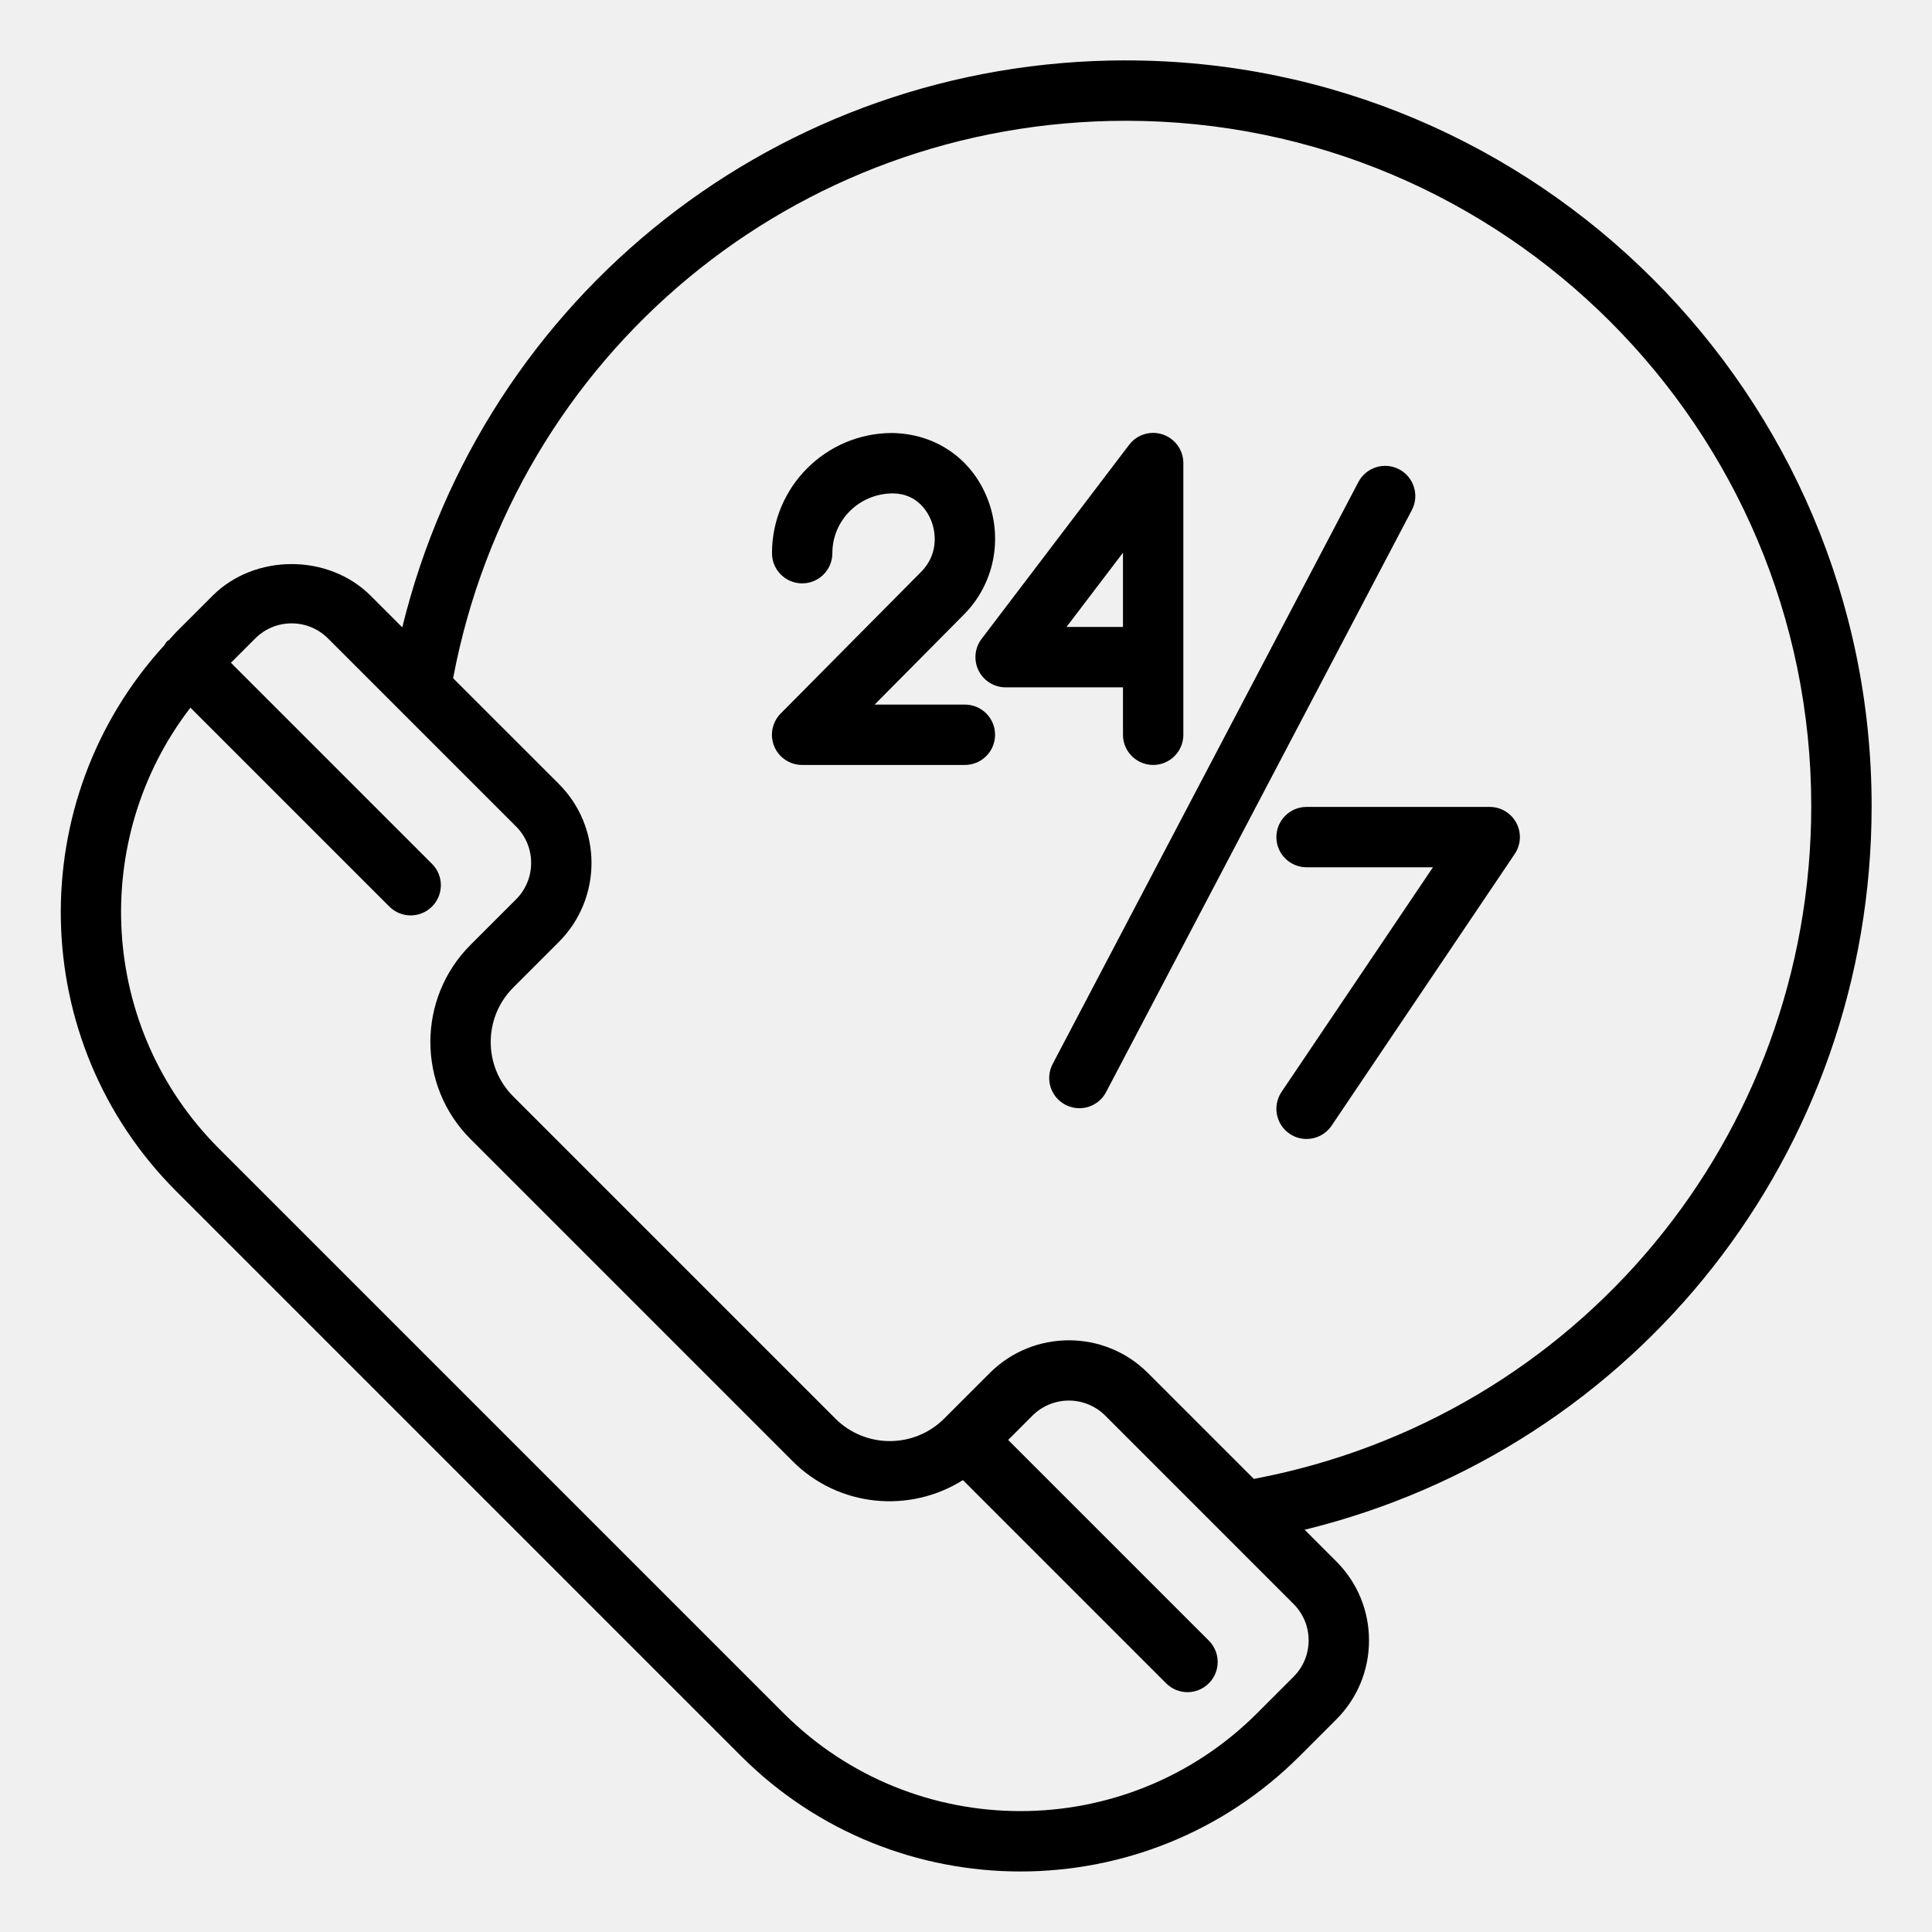
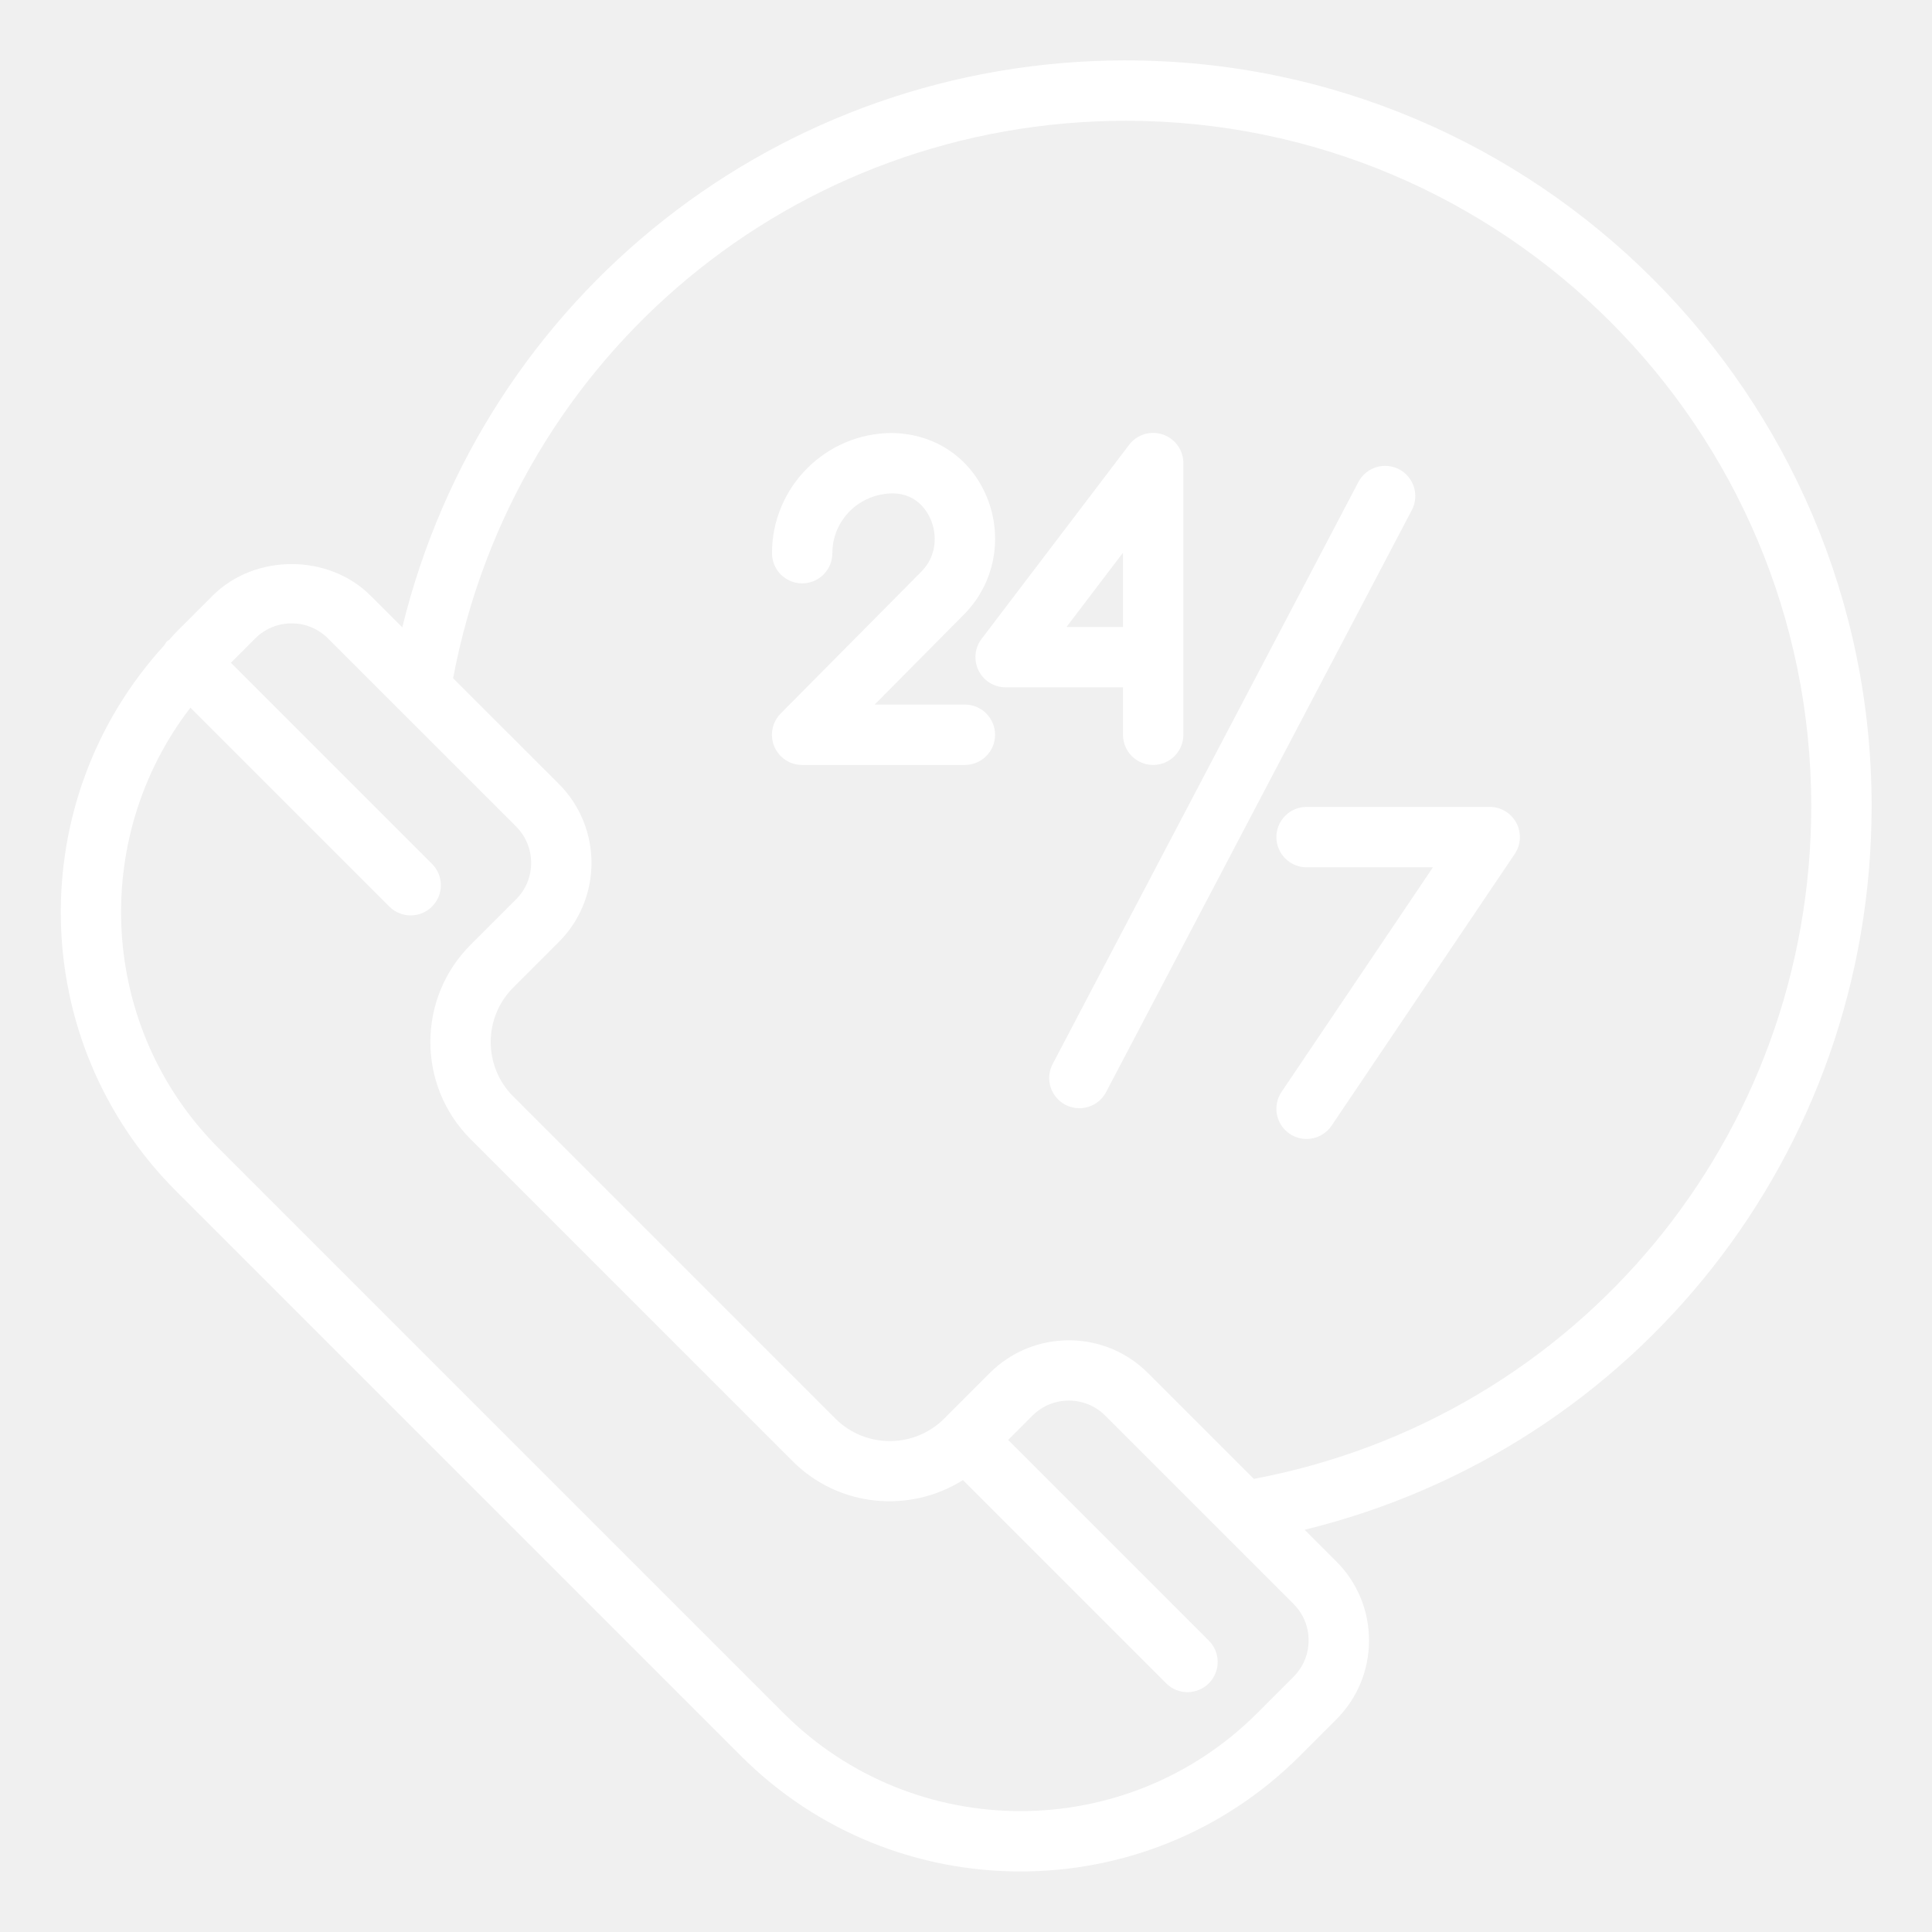
- <svg xmlns="http://www.w3.org/2000/svg" viewBox="0 0 64 64" data-name="Layer 1">
+ <svg xmlns="http://www.w3.org/2000/svg" viewBox="0 0 64 64" fill="#fff" data-name="Layer 1">
  <path d="m31.965 23.341h-2.992l2.965-2.991c1.005-1.014 1.302-2.534.757-3.873-.526-1.293-1.705-2.11-3.14-2.133-2.196 0-3.982 1.786-3.982 3.981 0 .552.448 1 1 1s1-.448 1-1c0-1.092.889-1.981 2.014-1.981.812.013 1.147.625 1.254.887.193.474.209 1.172-.325 1.71l-4.655 4.695c-.284.287-.368.716-.213 1.089s.519.615.923.615h5.392c.552 0 1-.448 1-1s-.448-1-1-1z" />
  <path d="m37.2 24.34c0 .552.448 1 1 1s1-.448 1-1v-8.999c0-.429-.274-.811-.681-.948s-.856 0-1.115.342l-4.887 6.428c-.23.303-.269.709-.1 1.05s.516.556.896.556h3.887zm-1.871-3.571 1.871-2.46v2.46z" />
  <path d="m49.348 26.73h-6.066c-.552 0-1 .448-1 1s.448 1 1 1h4.186l-5.015 7.441c-.309.458-.188 1.08.27 1.388.171.116.366.171.558.171.321 0 .637-.155.83-.441l6.066-9c.207-.307.228-.702.054-1.029-.173-.326-.513-.53-.883-.53z" />
  <path d="m46.349 15.547c-.488-.257-1.093-.068-1.35.42l-10.128 19.279c-.257.489-.069 1.093.42 1.35.148.078.307.115.464.115.36 0 .708-.194.886-.535l10.128-19.279c.257-.489.069-1.093-.42-1.35z" />
  <path d="m37.3 2c-11.493 0-21.285 7.795-23.974 18.782l-1.047-1.047c-1.398-1.399-3.838-1.399-5.238 0l-1.206 1.206c-.083.083-.153.173-.233.258-.023.019-.052.027-.074.049-.036.036-.052.083-.082.124-4.698 5.131-4.578 13.119.389 18.086l18.708 18.708c2.552 2.553 5.905 3.829 9.258 3.829s6.706-1.276 9.258-3.829l1.206-1.206c.7-.7 1.085-1.63 1.085-2.619s-.385-1.919-1.085-2.619l-1.047-1.047c10.987-2.689 18.782-12.48 18.782-23.974 0-13.62-11.081-24.7-24.7-24.7zm5.551 53.545-1.206 1.206c-4.326 4.326-11.363 4.325-15.688 0l-18.708-18.708c-3.981-3.981-4.288-10.254-.941-14.601l6.589 6.589c.195.195.451.293.707.293s.512-.098.707-.293c.391-.391.391-1.023 0-1.414l-6.662-6.662.806-.806c.322-.322.75-.499 1.205-.499s.883.177 1.205.499l6.232 6.231c.664.665.664 1.746 0 2.41l-1.51 1.51c-1.774 1.774-1.774 4.66 0 6.434l10.671 10.671c1.529 1.53 3.883 1.733 5.64.625l6.732 6.732c.195.195.451.293.707.293s.512-.098.707-.293c.391-.391.391-1.023 0-1.414l-6.648-6.648.806-.806c.664-.664 1.746-.664 2.41 0l6.239 6.24c.322.322.499.75.499 1.205s-.177.883-.499 1.205zm-1.317-6.555-3.508-3.508c-1.443-1.444-3.793-1.443-5.238 0l-1.51 1.51c-.995.995-2.612.994-3.606 0l-10.671-10.671c-.994-.994-.994-2.612 0-3.606l1.51-1.51c1.444-1.444 1.444-3.794 0-5.238l-3.501-3.5c2.026-10.726 11.311-18.466 22.29-18.466 12.517 0 22.7 10.183 22.7 22.7 0 10.978-7.74 20.264-18.466 22.29z" />
</svg>
